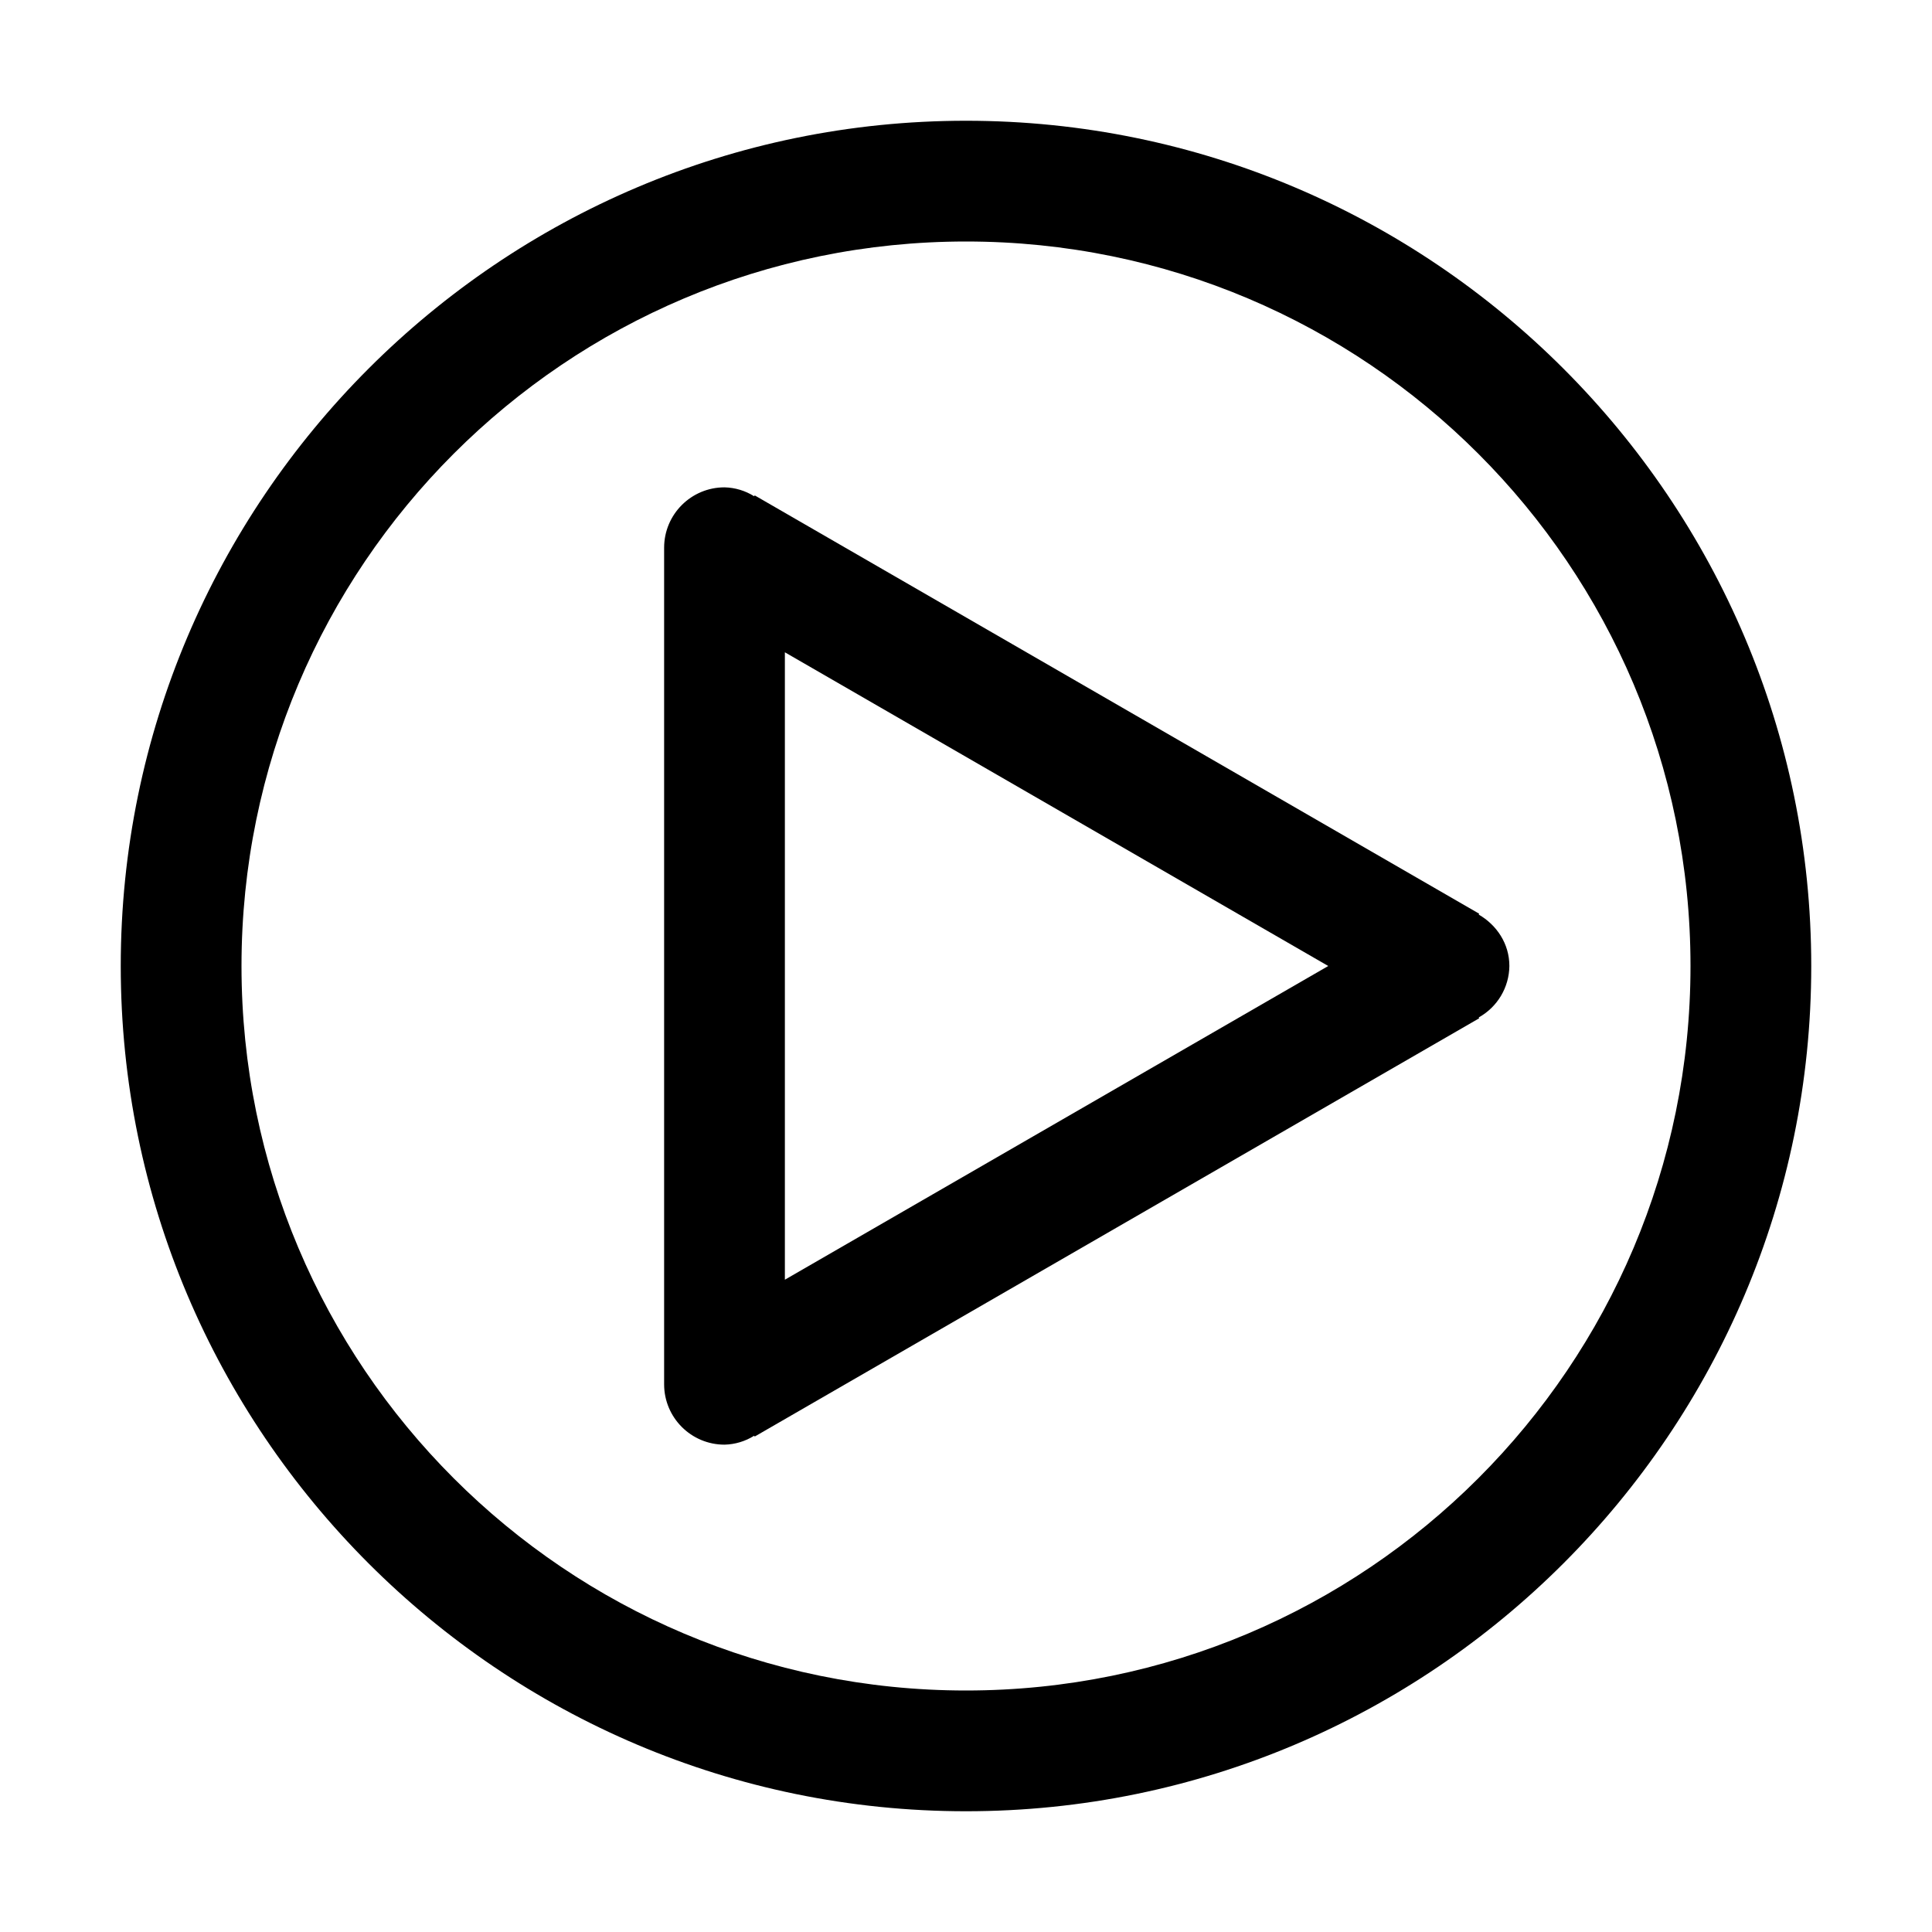
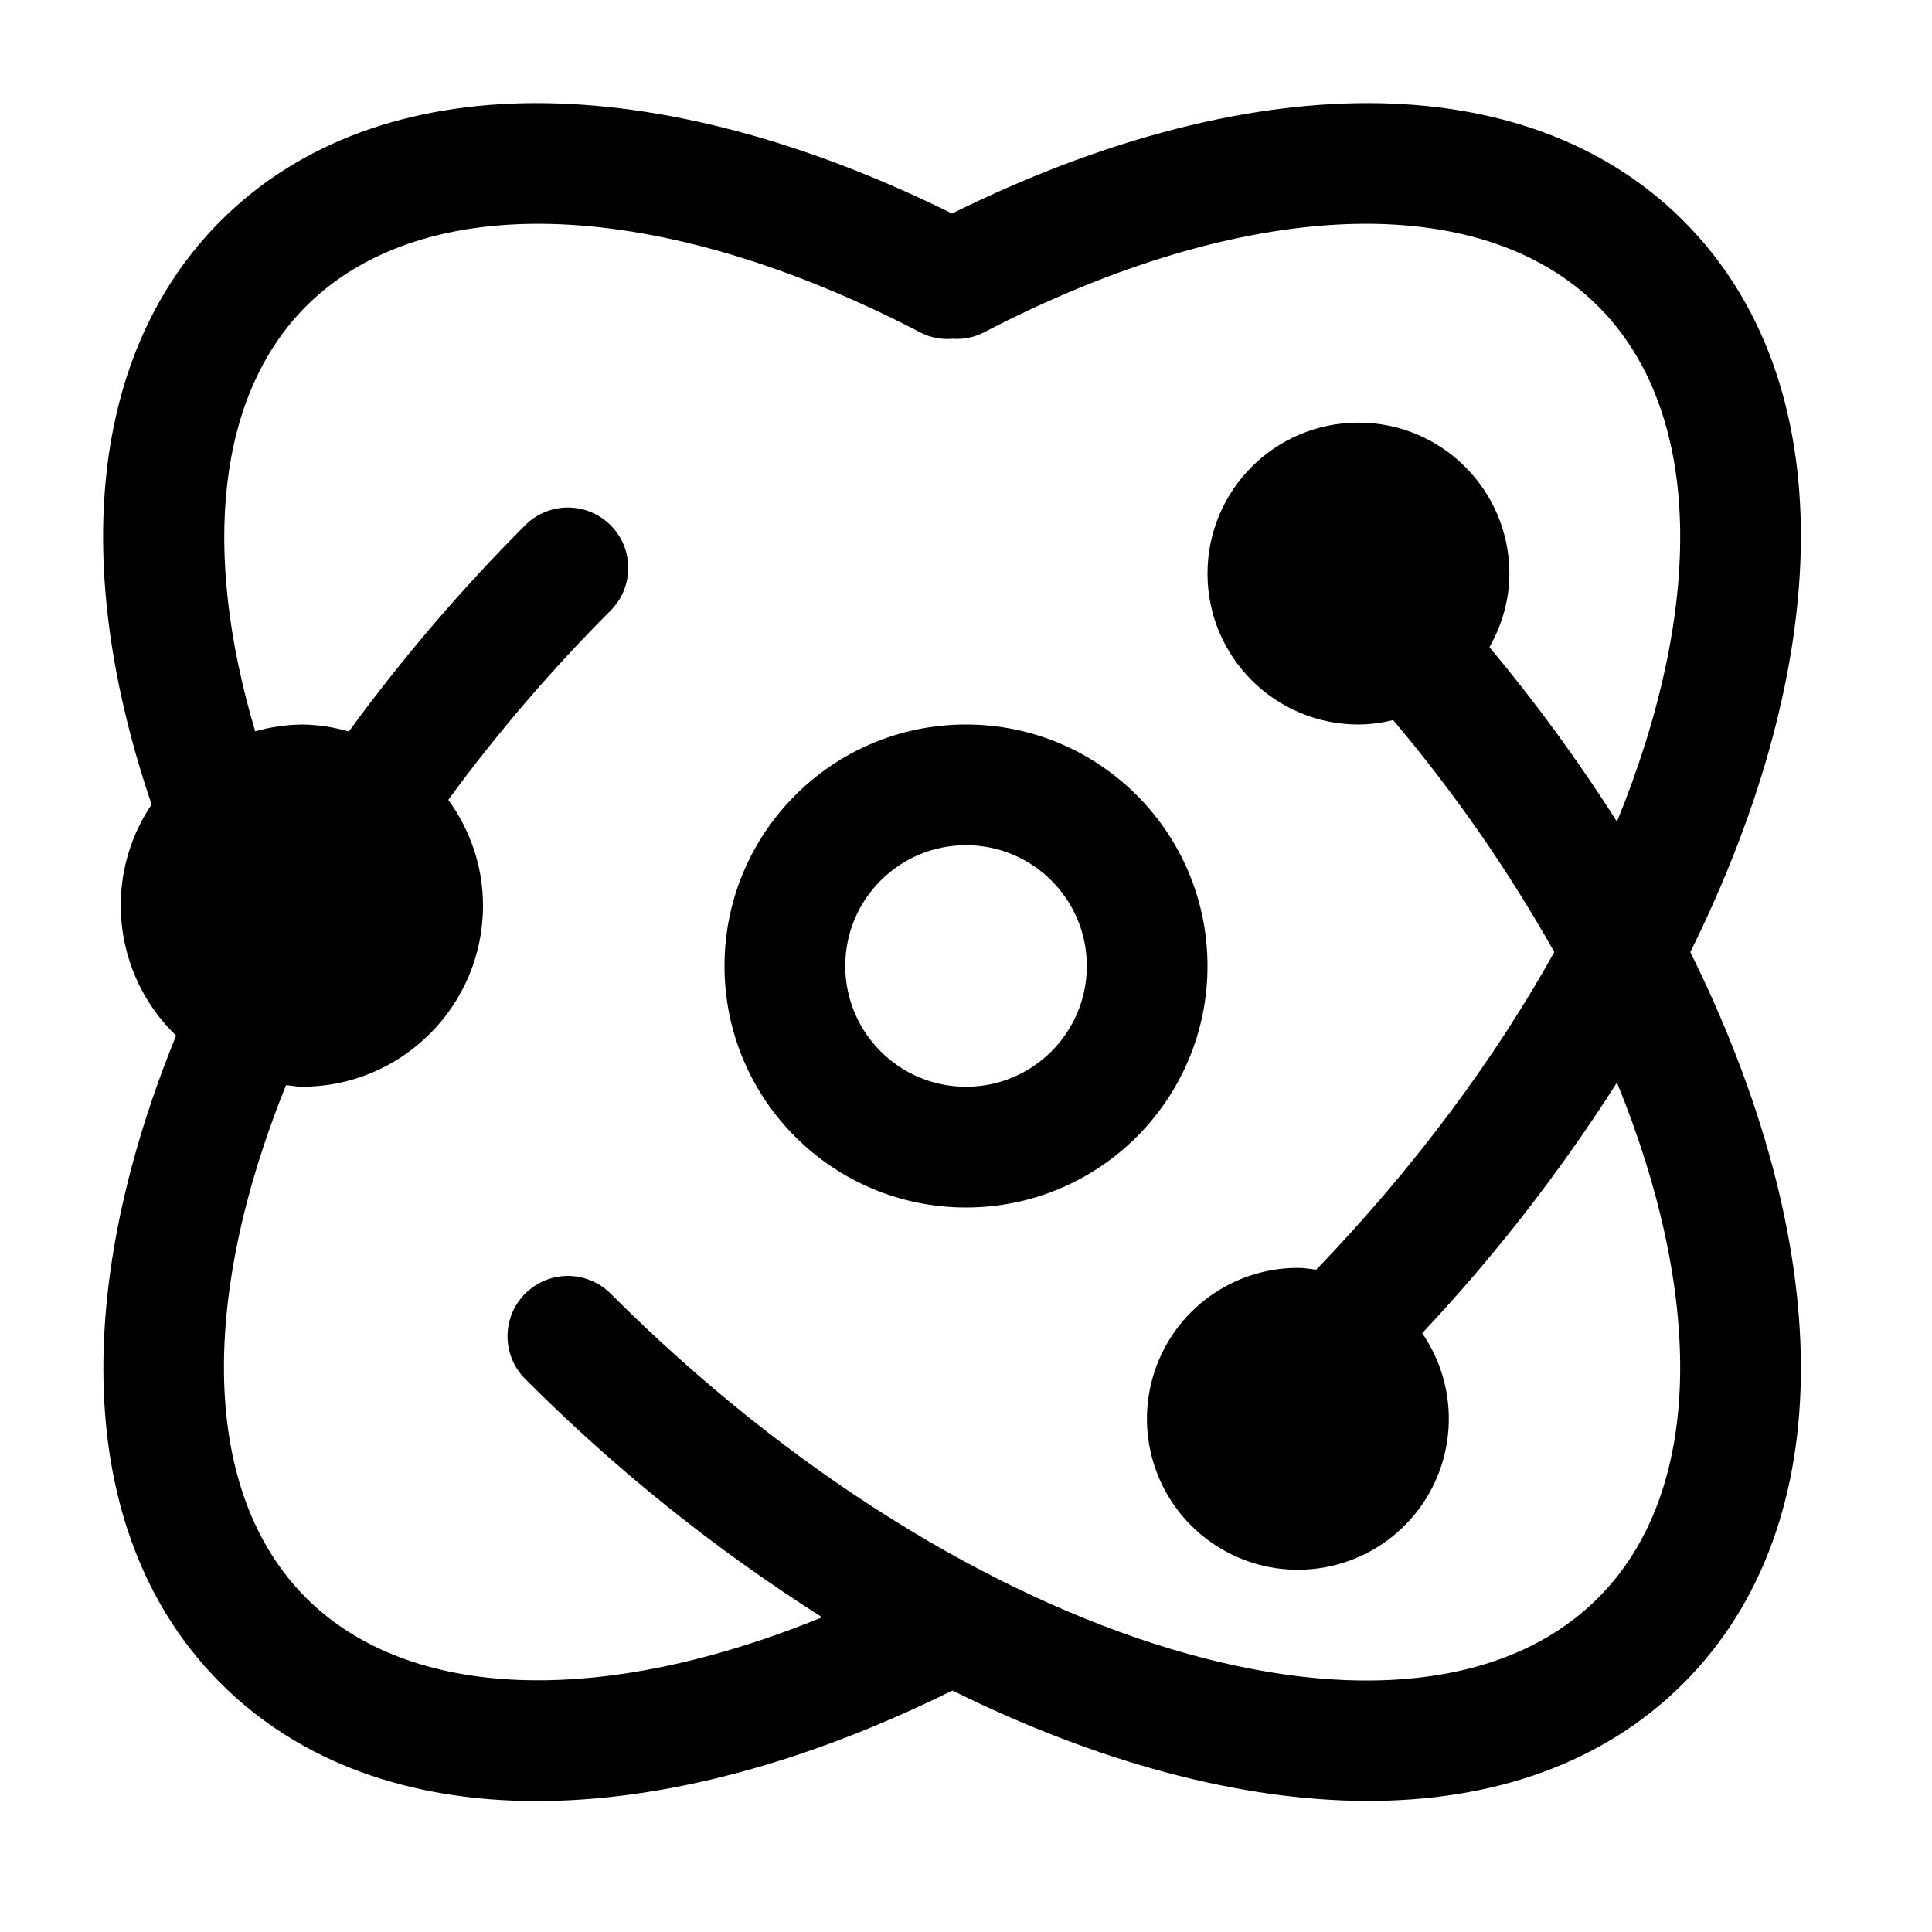
- <svg xmlns="http://www.w3.org/2000/svg" viewBox="0 0 1024 1024" width="140" height="140">
-   <path d="M512 896C299.936 896 128 724.064 128 512S299.936 128 512 128s384 171.936 384 384-171.936 384-384 384m0-832C264.96 64 64 264.96 64 512s200.96 448 448 448 448-200.96 448-448S759.04 64 512 64" />
-   <path d="M416 345.728L704 512l-288 166.272V345.728zM800 512c0-11.84-6.72-21.728-16.256-27.264l0.256-0.448-384-221.728-0.256 0.48A30.912 30.912 0 0 0 384 258.304a32 32 0 0 0-32 32v443.392a32 32 0 0 0 32 32 30.912 30.912 0 0 0 15.744-4.736l0.256 0.448 384-221.696-0.256-0.448A31.584 31.584 0 0 0 800 512z" />
+ <svg xmlns="http://www.w3.org/2000/svg" t="1585719950084" class="icon" viewBox="0 0 1024 1024" version="1.1" p-id="4075" width="200" height="200">
+   <path d="M892.224 117.024c-83.936-83.936-231.648-81.12-387.616-3.84-155.936-77.28-303.68-80.096-387.616 3.84-69.76 69.76-79.488 183.552-36.64 309.344a95.776 95.776 0 0 0 12.992 122.528c-55.936 136.896-53.472 266.176 23.68 343.328 83.936 83.936 231.712 81.152 387.776 3.776 152.8 75.68 302.016 81.632 387.424-3.776 85.44-85.44 79.424-234.72 3.68-387.584 75.744-152.896 81.76-302.176-3.68-387.616z m-45.248 729.952c-96.416 96.416-332.64 29.408-523.36-161.344a31.968 31.968 0 1 0-45.248 45.248 913.056 913.056 0 0 0 157.376 126.304c-117.248 47.904-219.104 44.128-273.472-10.24-55.776-55.776-56.544-158.368-10.656-271.808 2.816 0.256 5.504 0.864 8.384 0.864a96 96 0 0 0 96-96c0-21.024-6.944-40.288-18.4-56.096a870.592 870.592 0 0 1 86.016-100.288 31.968 31.968 0 1 0-45.248-45.248 933.6 933.6 0 0 0-93.472 109.344A92.928 92.928 0 0 0 160 384a95.68 95.68 0 0 0-24.736 3.616c-28.704-96.448-19.776-178.56 27.008-225.344 62.368-62.368 187.264-58.176 326.112 14.24a31.008 31.008 0 0 0 16.544 3.04 31.104 31.104 0 0 0 16.032-3.104c138.816-72.352 263.648-76.544 326.016-14.176 56 56 56.544 159.2 10.048 273.216a879.36 879.36 0 0 0-67.584-92.48c6.528-11.584 10.56-24.768 10.56-39.008a80 80 0 1 0-80 80c6.368 0 12.48-0.928 18.4-2.336a795.968 795.968 0 0 1 85.408 122.944c-31.52 56.672-73.984 114.08-126.176 168.352-3.2-0.384-6.336-0.96-9.632-0.96a80 80 0 1 0 65.792 34.624 901.056 901.056 0 0 0 103.232-132.864c46.464 113.984 45.952 217.216-10.048 273.216z" p-id="4076" />
+   <path d="M512 384a128 128 0 1 0 0 256 128 128 0 0 0 0-256z m0 192a64 64 0 1 1 0.032-128.032A64 64 0 0 1 512 576z" p-id="4077" />
</svg>
